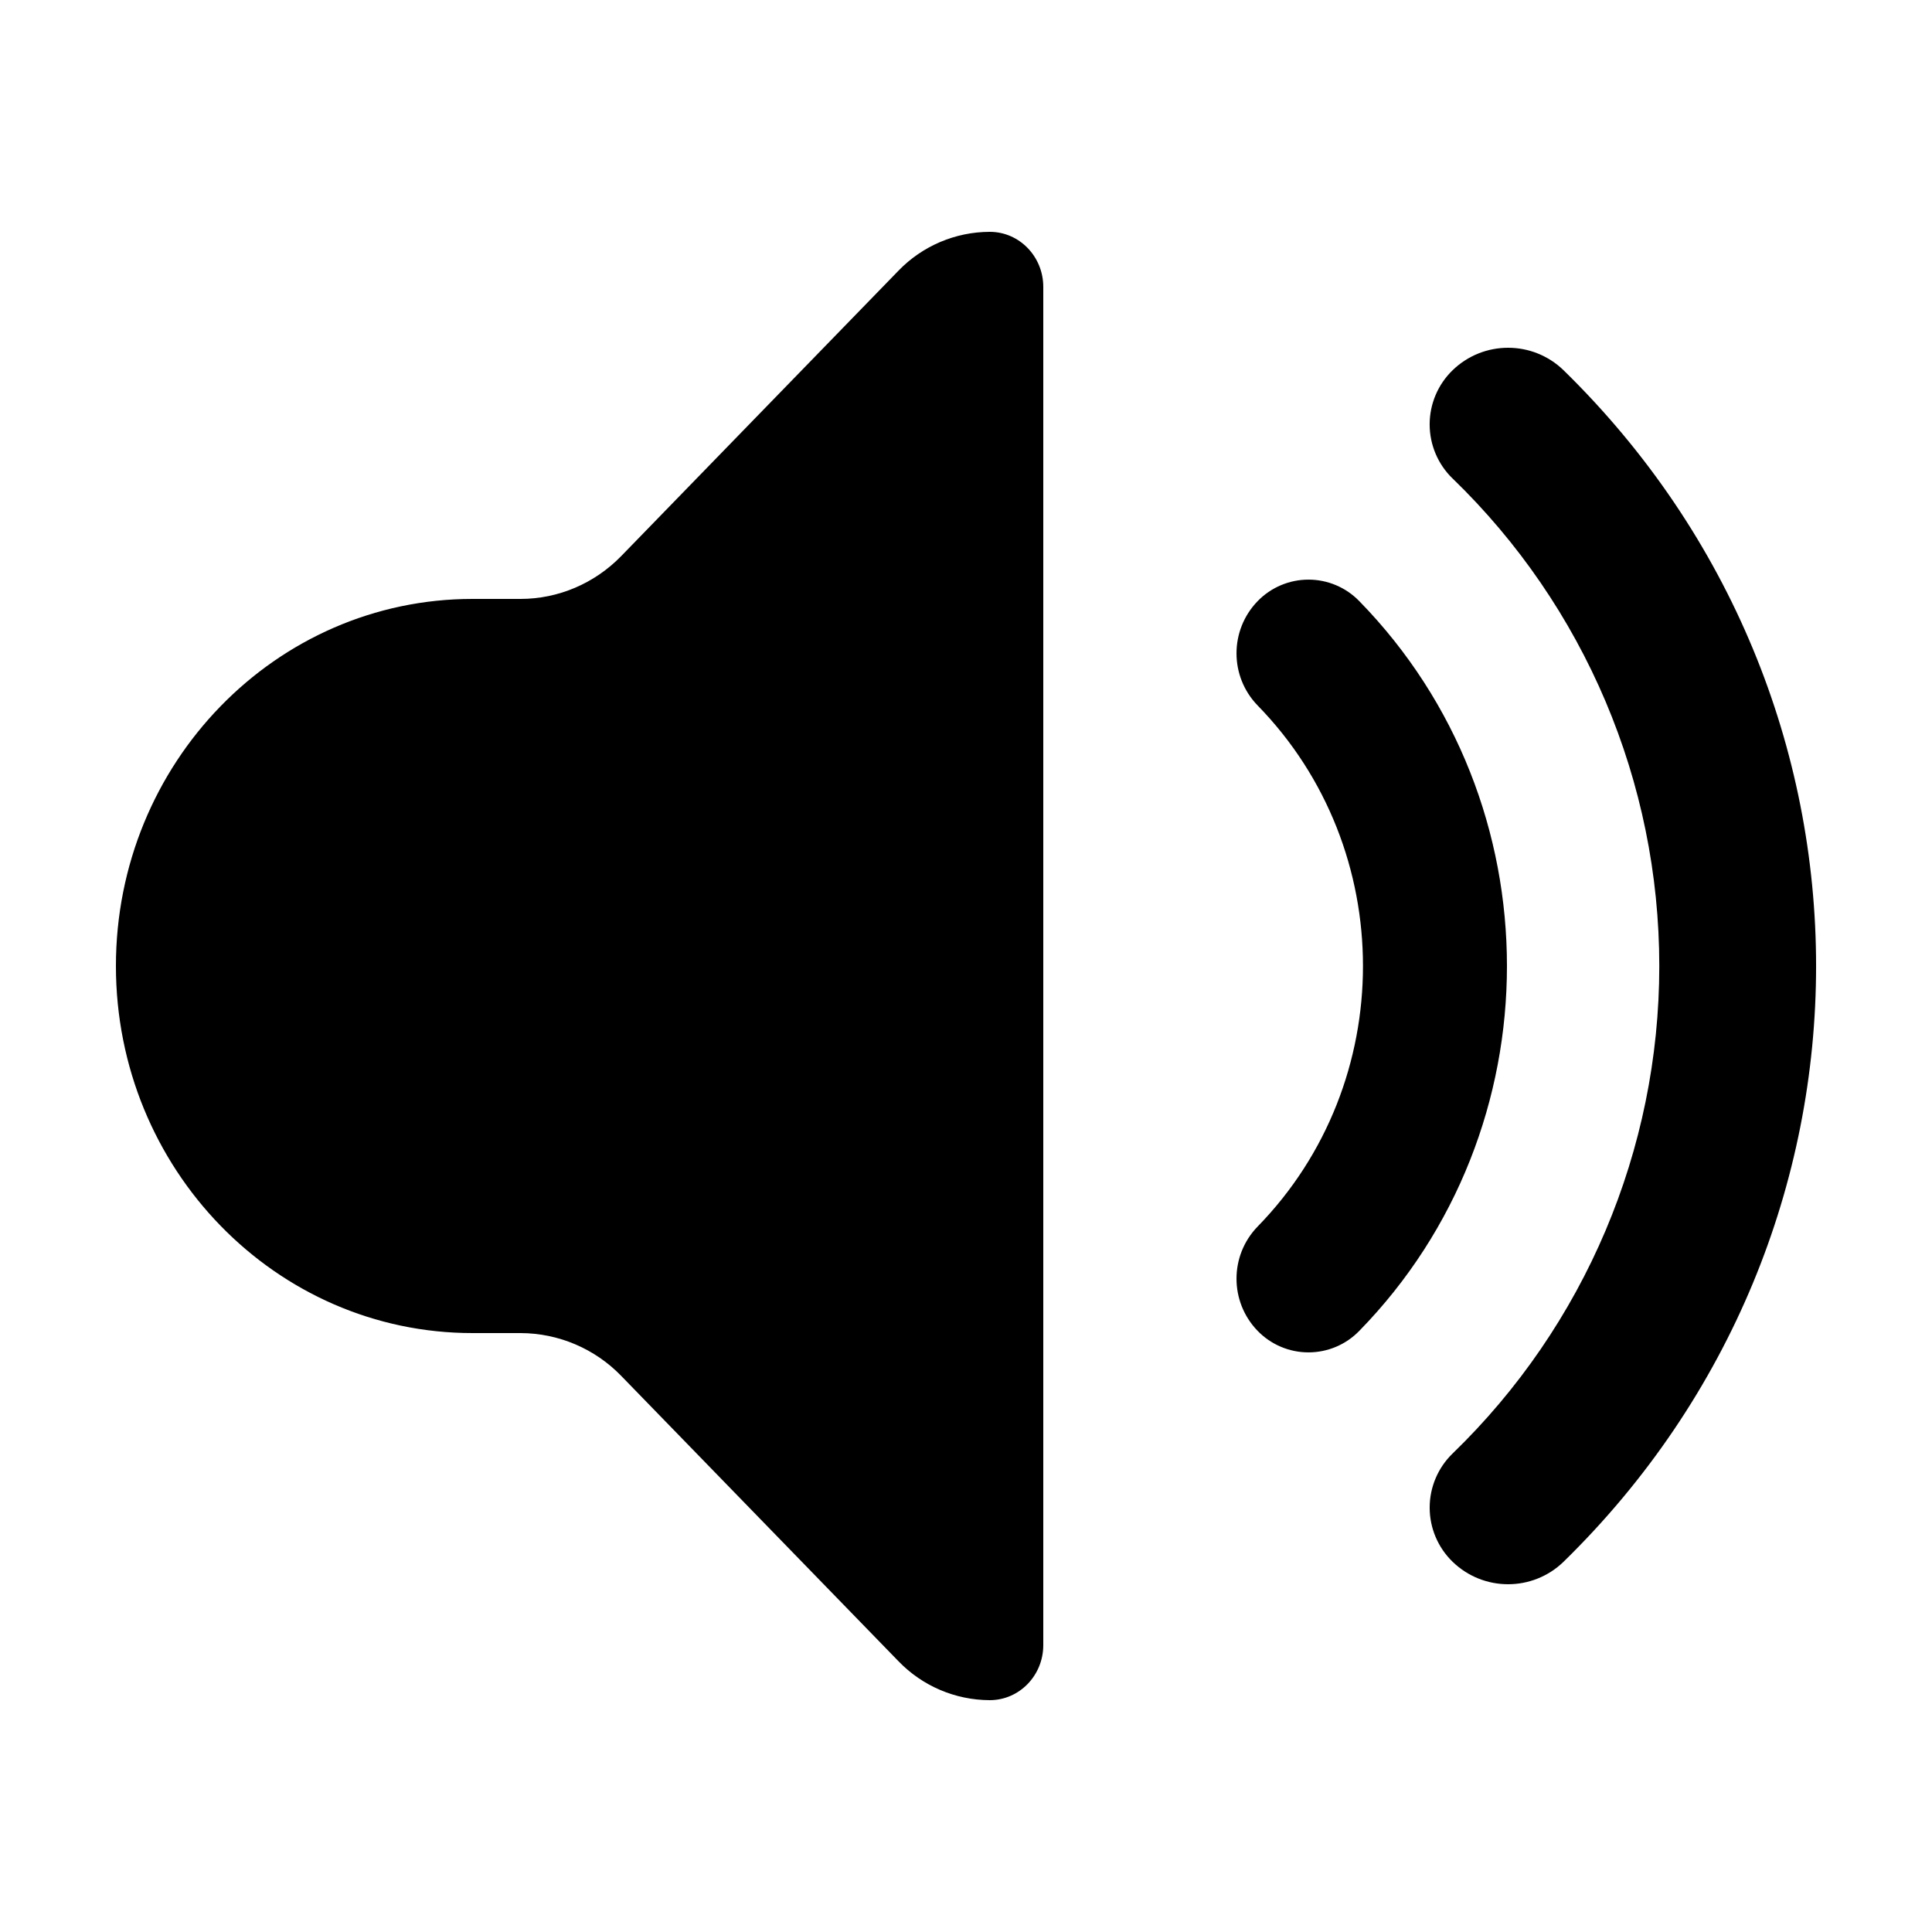
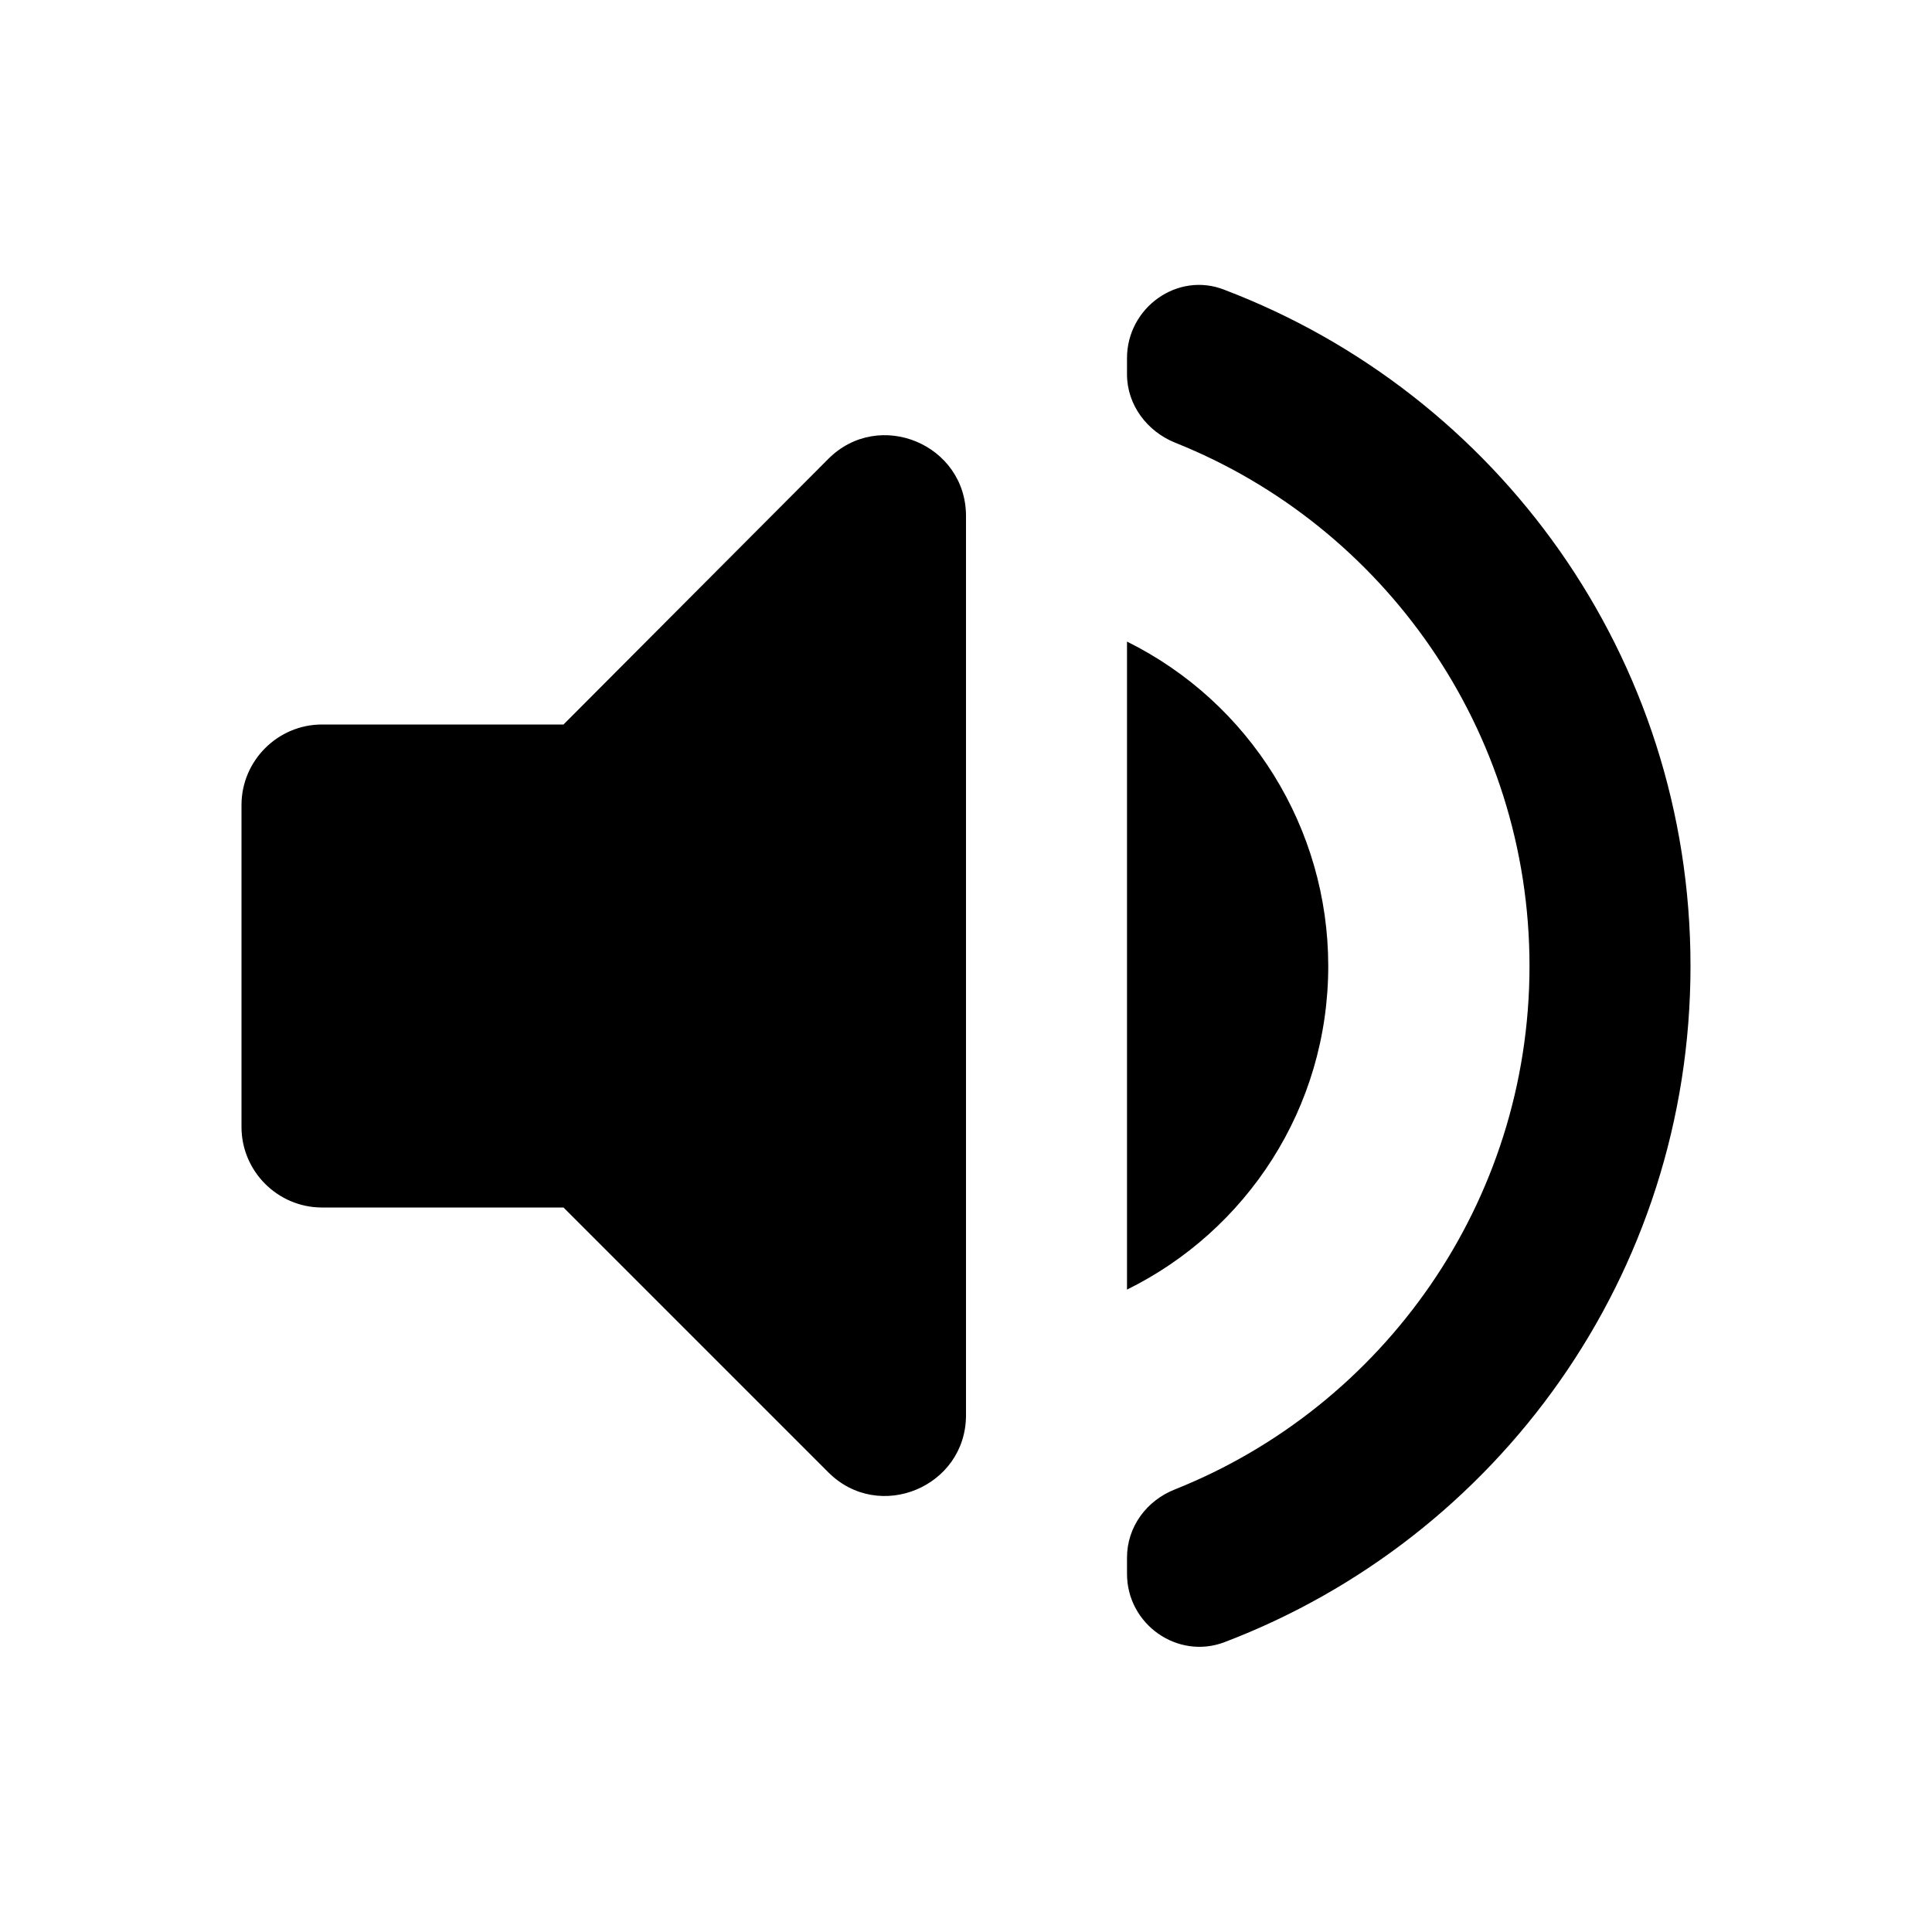
<svg xmlns="http://www.w3.org/2000/svg" viewBox="0 0 1024 1024" version="1.1">
-   <path d="M552.96 152.064v719.872c0 16.118-12.698 29.184-28.365 29.184a67.482 67.482 0 0 1-48.394-20.644L329.359 729.354a74.547 74.547 0 0 0-53.493-22.794H250.47c-104.386 0-189.03-87.101-189.03-194.56s84.644-194.56 189.03-194.56h25.396c20.07 0 39.3-8.192 53.473-22.794L476.18 143.503a67.482 67.482 0 0 1 48.436-20.623c15.646 0 28.344 13.066 28.344 29.184z m216.965 101.58a39.936 39.936 0 0 1 0-57.425 42.25 42.25 0 0 1 58.778 0c178.483 174.408 178.483 457.154 0 631.562a42.25 42.25 0 0 1-58.778 0 39.936 39.936 0 0 1 0-57.405 359.506 359.506 0 0 0 0-516.752zM666.542 373.884a39.731 39.731 0 0 1 0-55.235 37.52 37.52 0 0 1 53.944 0c104.305 106.783 104.305 279.921 0 386.704a37.52 37.52 0 0 1-53.944 0 39.731 39.731 0 0 1 0-55.235c74.486-76.288 74.486-199.946 0-276.234z" />
+   <path d="M128 426.667v170.667c0 23.467 19.2 42.667 42.667 42.667h128l140.373 140.373c26.88 26.88 72.96 7.68 72.96-30.293V273.493c0-37.973-46.08-57.173-72.96-30.293L298.667 384H170.667c-23.467 0-42.667 19.2-42.667 42.667z m576 85.333A192 192 0 0 0 597.333 340.053v343.467c63.147-31.147 106.667-96 106.667-171.52zM597.333 189.867v8.533c0 16.213 10.667 30.293 25.6 36.267C733.013 278.613 810.667 386.56 810.667 512s-77.653 233.387-187.733 277.333c-15.36 5.973-25.6 20.053-25.6 36.267v8.533c0 26.88 26.88 45.653 51.627 36.267C793.6 815.36 896 675.84 896 512s-102.4-303.36-247.04-358.4c-24.747-9.813-51.627 9.387-51.627 36.267z" />
</svg>
